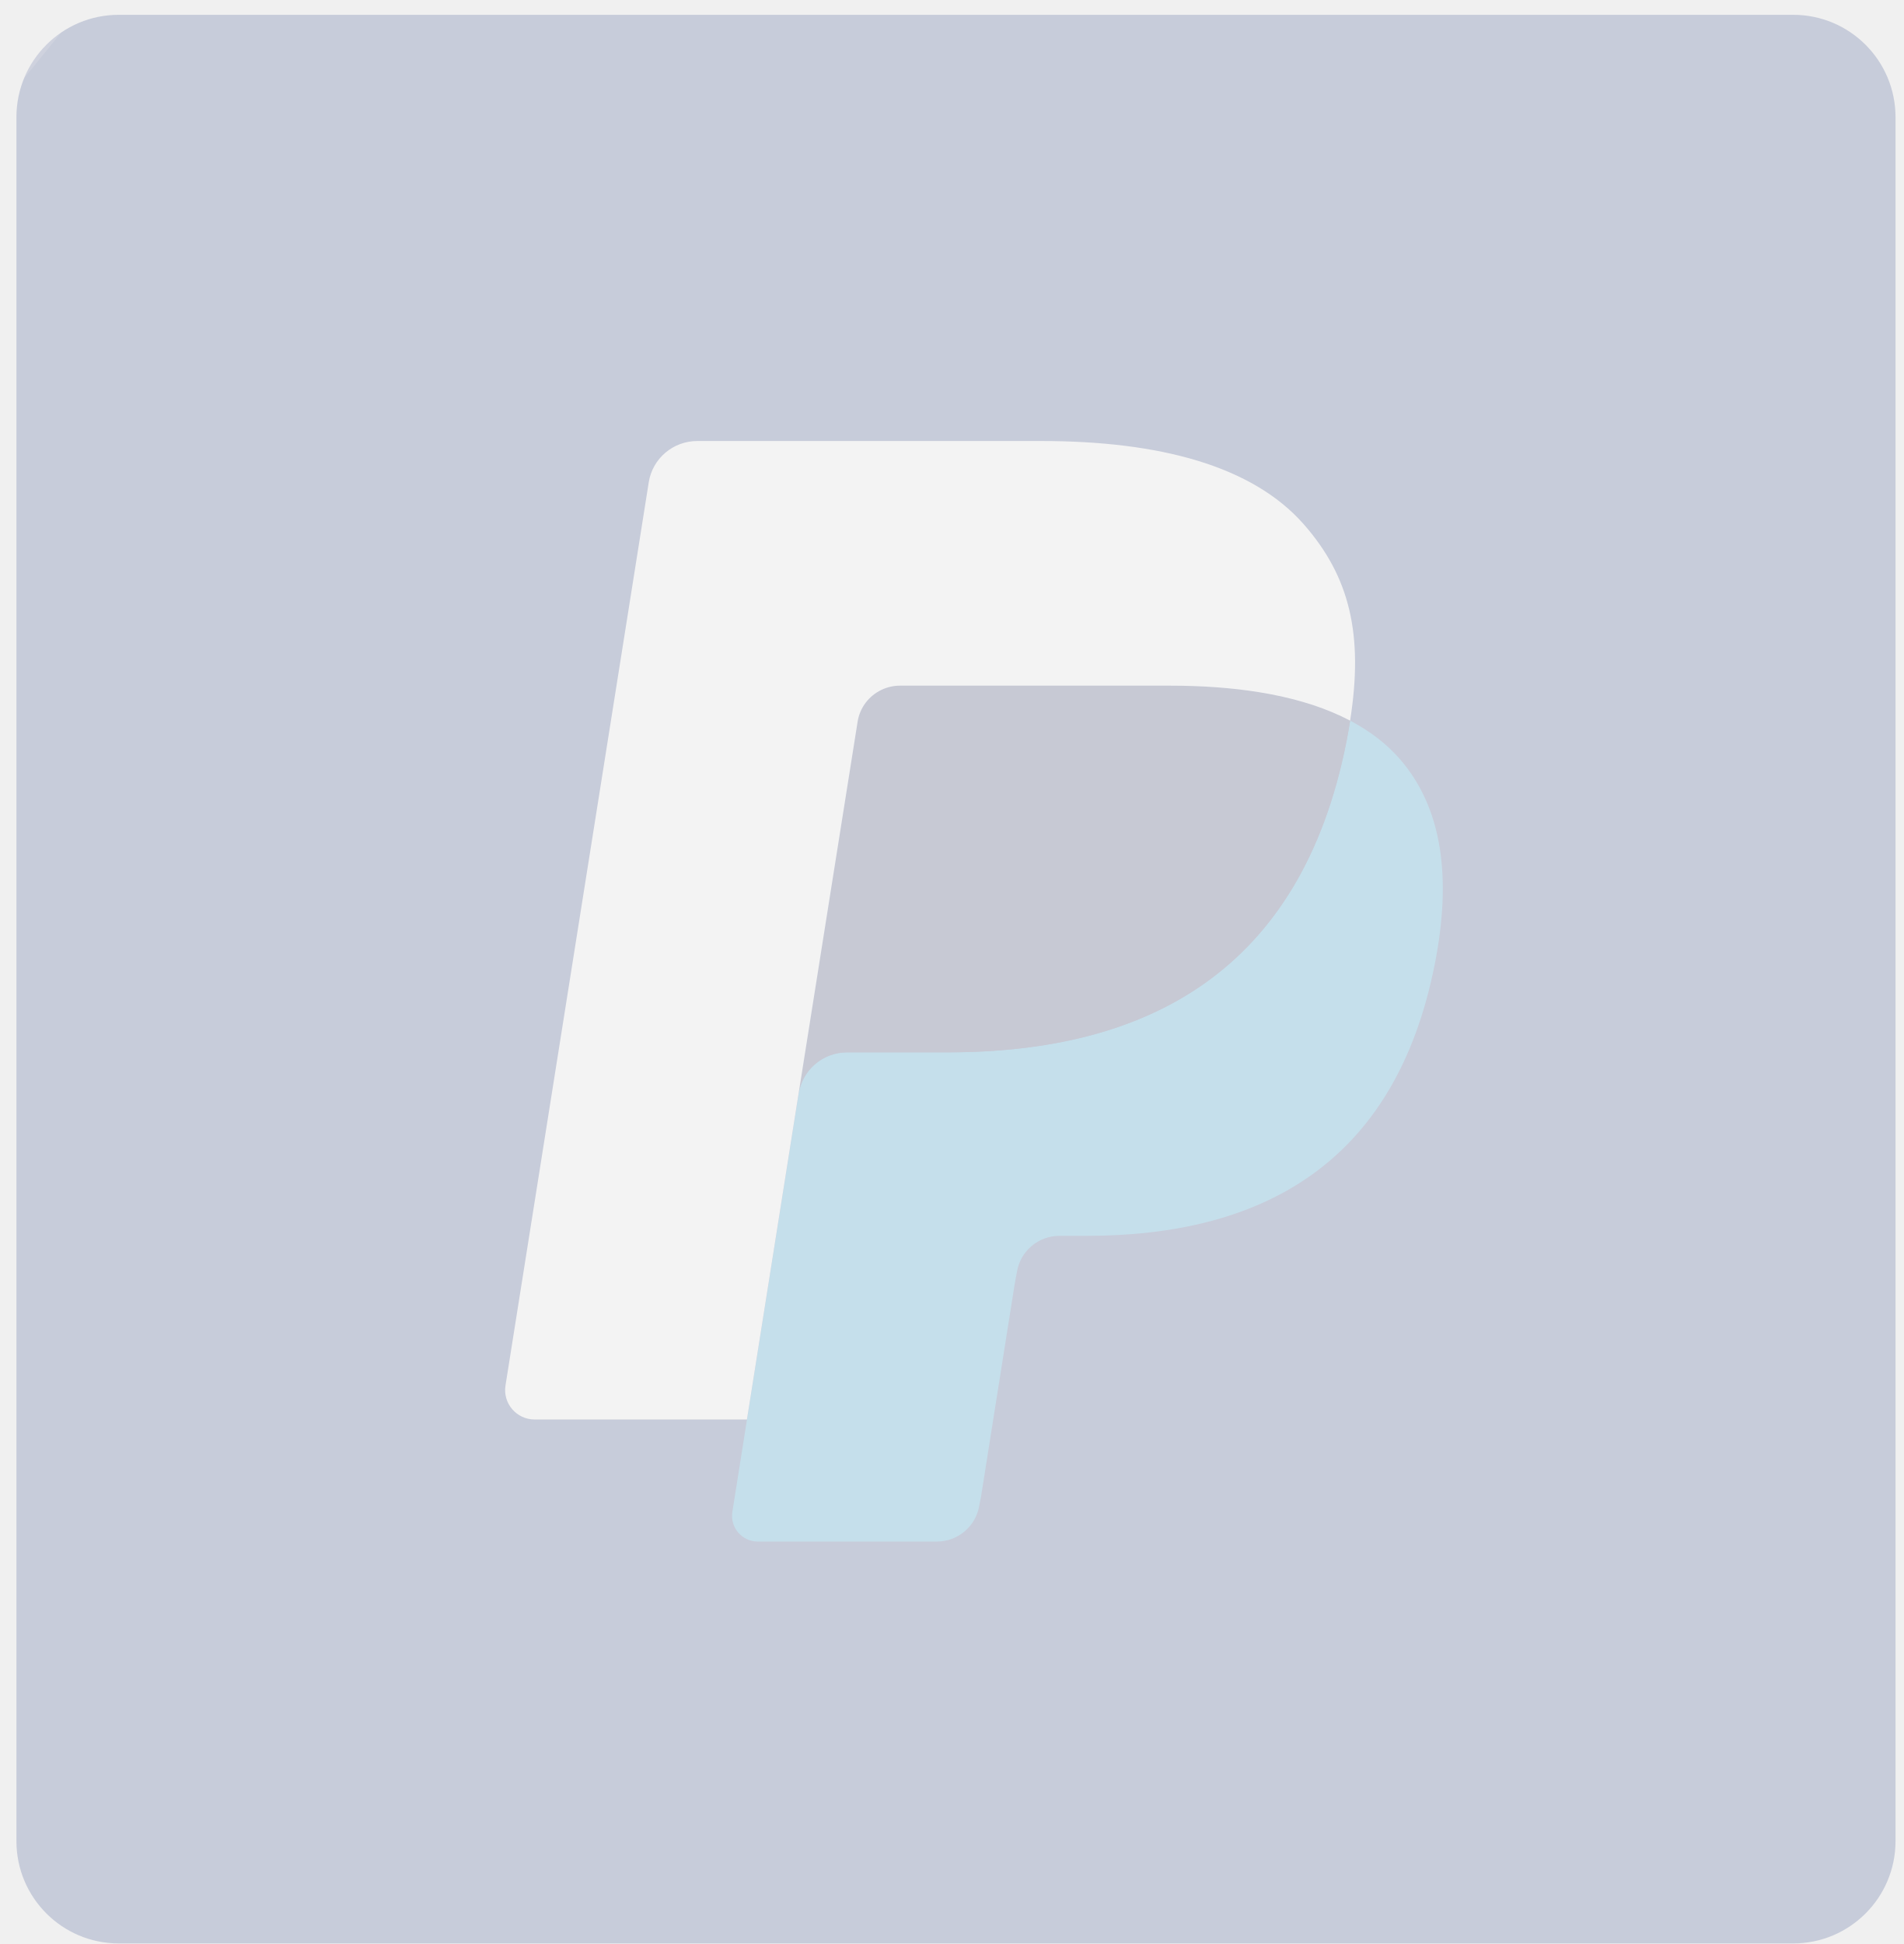
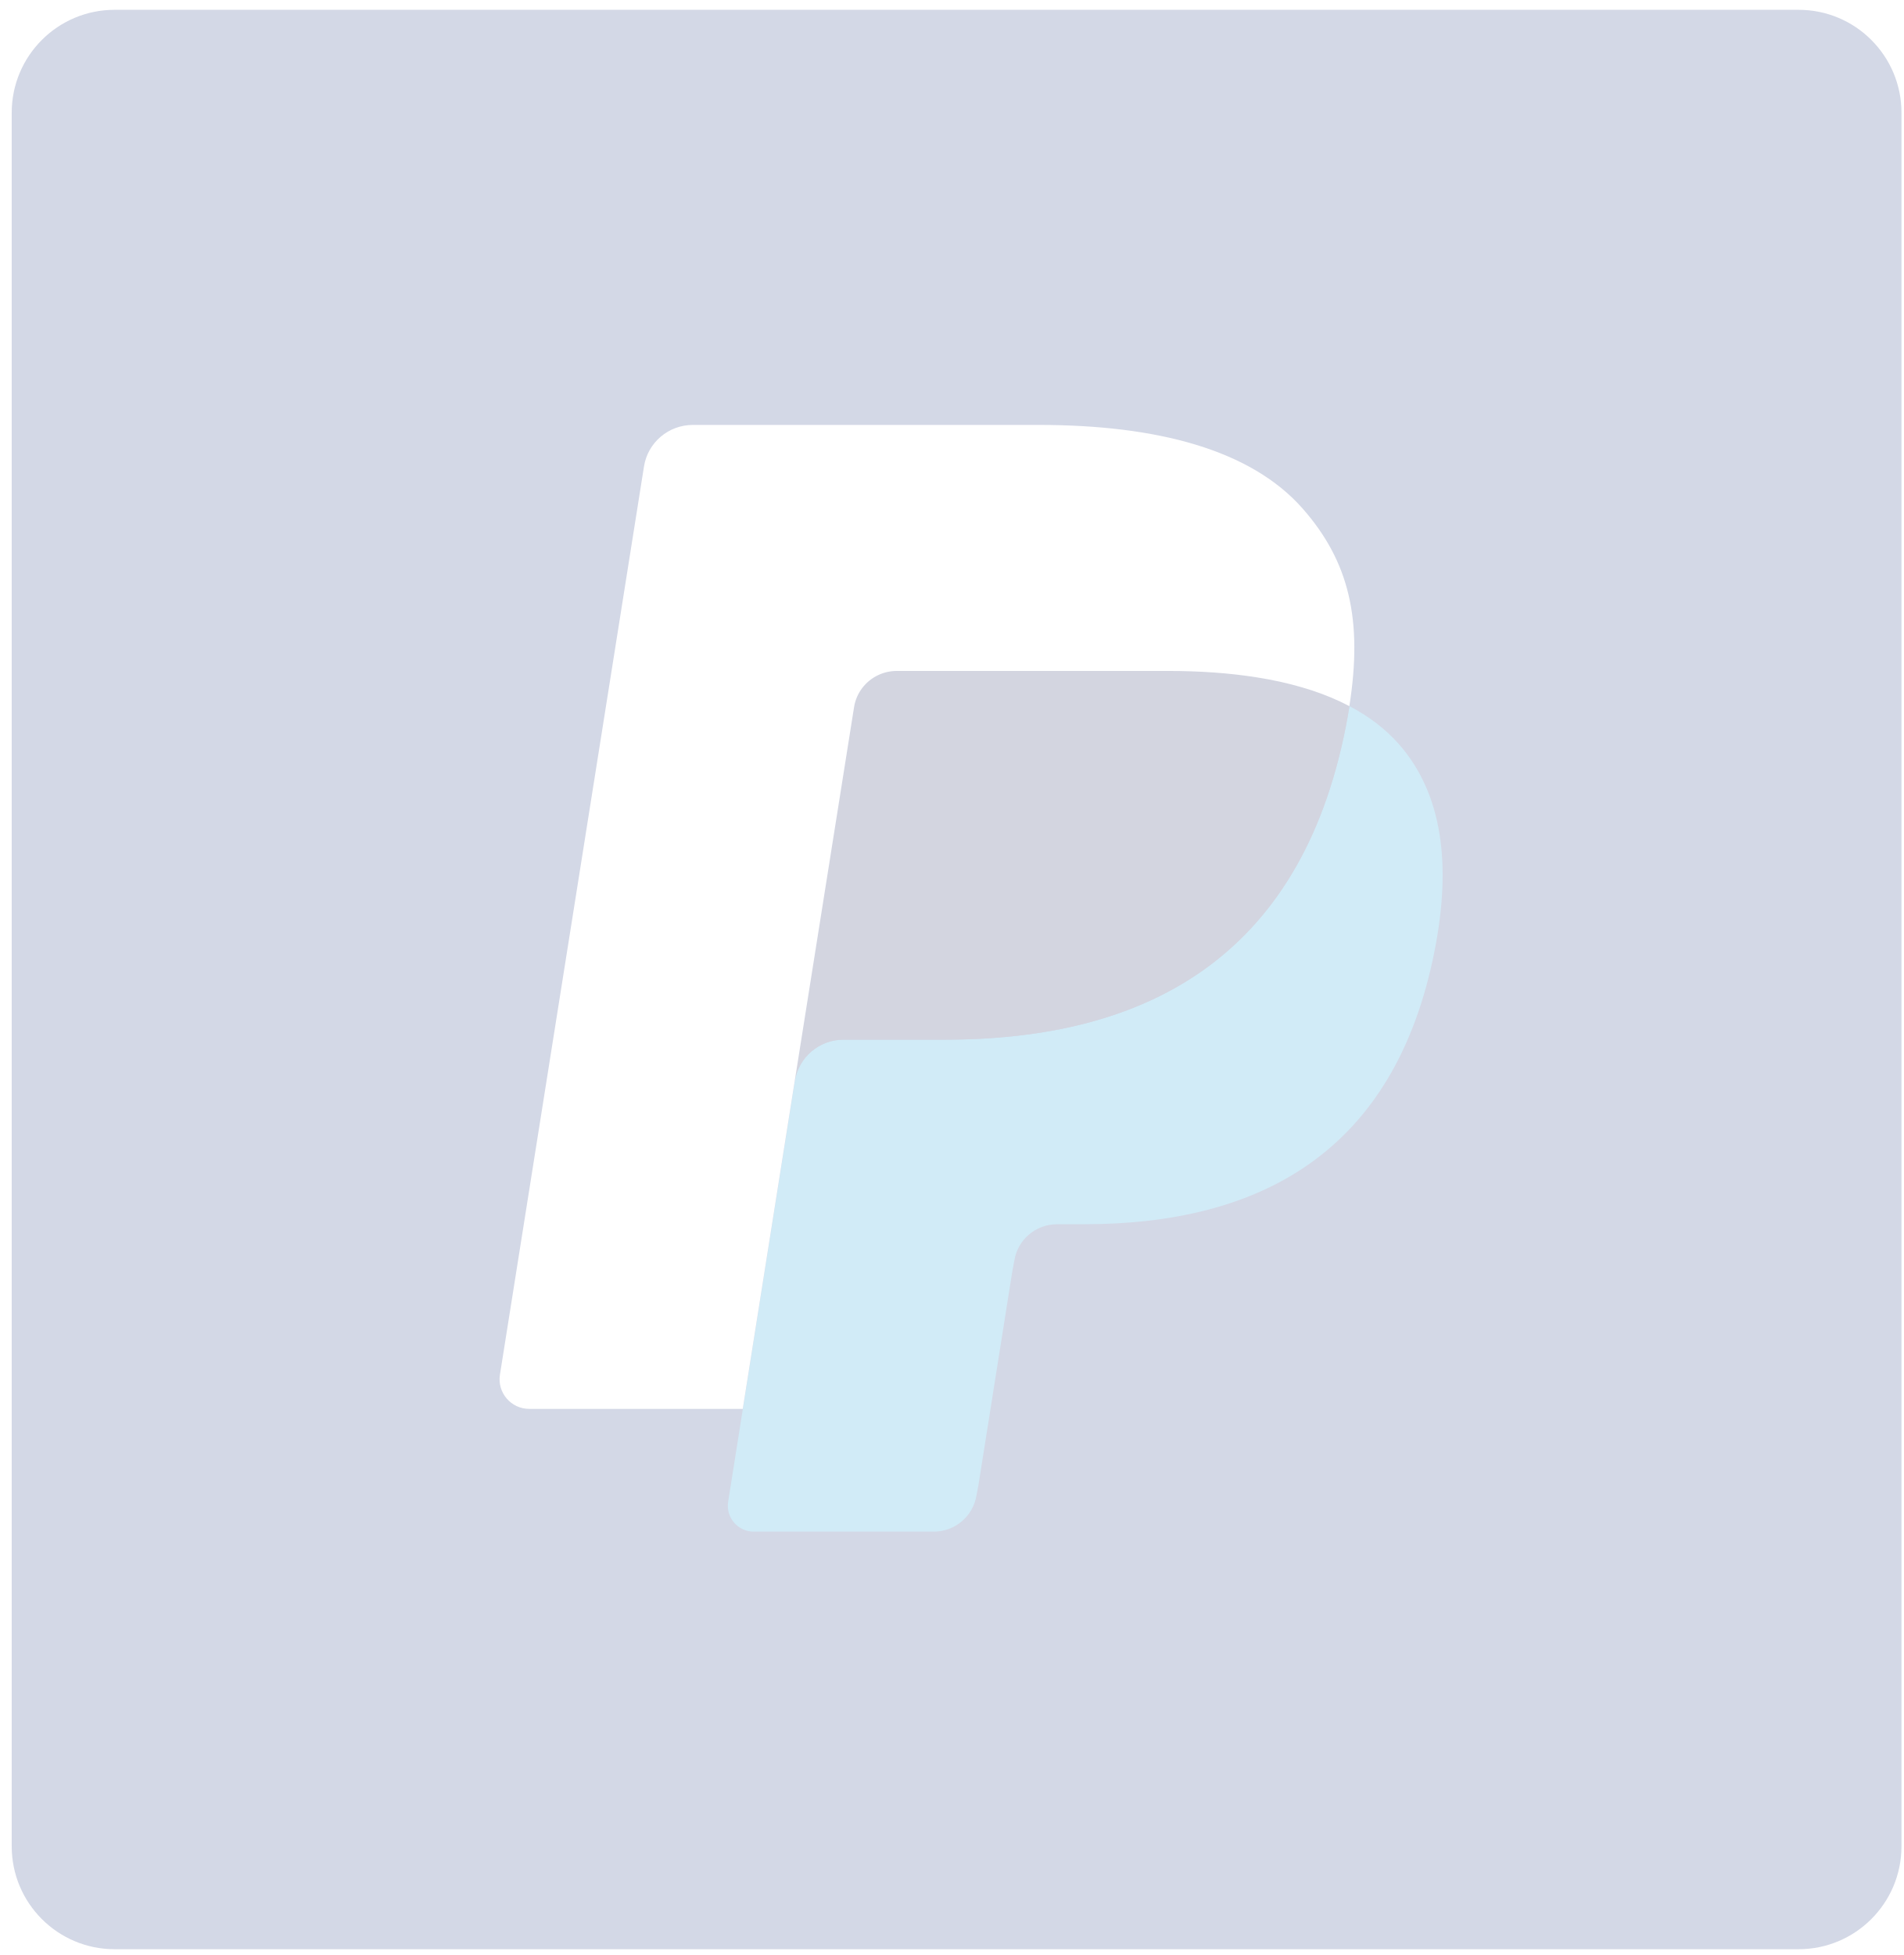
- <svg xmlns="http://www.w3.org/2000/svg" width="95" height="97" viewBox="0 0 95 97" fill="none">
+ <svg xmlns="http://www.w3.org/2000/svg" width="148" height="152" viewBox="0 0 148 152" fill="none">
+   <rect width="148" height="152" fill="#4D4D4D" />
+   <rect x="-750.5" y="-3506.5" width="1116" height="5439" rx="4.5" fill="#DCDCDC" />
+   <rect width="1077" height="704" transform="translate(-735 -355)" fill="white" />
  <g opacity="0.2">
-     <g clip-path="url(#clip0_2971_48656)">
-       <rect x="0.82" y="0.739" width="93.778" height="96.233" rx="5.106" fill="#253B80" />
-       <g clip-path="url(#clip1_2971_48656)">
-         <path d="M38.501 75.058L39.458 69.013L37.327 68.963H27.148L34.222 24.356C34.244 24.221 34.315 24.096 34.419 24.006C34.523 23.917 34.657 23.868 34.796 23.868H51.958C57.655 23.868 61.587 25.047 63.64 27.375C64.602 28.467 65.215 29.608 65.511 30.863C65.822 32.181 65.828 33.755 65.524 35.675L65.502 35.815V37.045L66.465 37.587C67.275 38.015 67.919 38.505 68.413 39.065C69.236 39.998 69.769 41.185 69.994 42.592C70.226 44.038 70.149 45.76 69.769 47.709C69.33 49.951 68.62 51.903 67.661 53.501C66.779 54.973 65.656 56.194 64.322 57.141C63.049 58.039 61.536 58.722 59.825 59.159C58.167 59.588 56.277 59.805 54.205 59.805H52.869C51.914 59.805 50.986 60.147 50.258 60.76C49.528 61.386 49.045 62.241 48.897 63.177L48.796 63.721L47.106 74.376L47.029 74.767C47.009 74.891 46.974 74.952 46.923 74.994C46.877 75.032 46.811 75.058 46.747 75.058H38.501Z" fill="#253B80" />
-         <path d="M67.379 35.957C67.328 36.283 67.27 36.616 67.204 36.958C64.941 48.515 57.198 52.508 47.309 52.508H42.274C41.065 52.508 40.045 53.381 39.857 54.568L37.279 70.829L36.549 75.439C36.426 76.217 37.03 76.92 37.821 76.92H46.751C47.808 76.92 48.707 76.155 48.873 75.118L48.961 74.667L50.642 64.054L50.75 63.472C50.915 62.431 51.815 61.666 52.873 61.666H54.208C62.86 61.666 69.634 58.173 71.613 48.062C72.44 43.838 72.012 40.312 69.824 37.831C69.162 37.084 68.34 36.463 67.379 35.957Z" fill="#179BD7" />
-         <path d="M65.014 35.019C64.669 34.919 64.312 34.828 63.946 34.746C63.578 34.666 63.201 34.595 62.813 34.533C61.456 34.315 59.968 34.211 58.375 34.211H44.924C44.593 34.211 44.278 34.285 43.996 34.42C43.376 34.717 42.915 35.301 42.803 36.016L39.942 54.043L39.859 54.569C40.048 53.382 41.067 52.509 42.276 52.509H47.311C57.2 52.509 64.943 48.514 67.206 36.959C67.274 36.617 67.331 36.284 67.382 35.958C66.809 35.656 66.189 35.397 65.521 35.177C65.357 35.123 65.186 35.07 65.014 35.019Z" fill="#222D65" />
-         <path d="M42.799 36.015C42.91 35.3 43.371 34.716 43.992 34.421C44.275 34.286 44.588 34.212 44.919 34.212H58.37C59.964 34.212 61.451 34.316 62.809 34.534C63.197 34.596 63.574 34.667 63.941 34.747C64.307 34.829 64.664 34.92 65.01 35.02C65.182 35.071 65.352 35.123 65.519 35.176C66.186 35.397 66.807 35.657 67.379 35.957C68.052 31.686 67.374 28.778 65.052 26.145C62.492 23.246 57.873 22.005 51.961 22.005H34.8C33.592 22.005 32.562 22.878 32.376 24.067L25.227 69.133C25.086 70.025 25.778 70.829 26.682 70.829H37.277L39.937 54.042L42.799 36.015Z" fill="white" />
-       </g>
-       <rect x="-180.684" y="123.845" width="246.393" height="65.728" transform="rotate(-50.9604 -180.684 123.845)" fill="white" fill-opacity="0.17" />
+     <rect x="0.911" y="0.763" width="146.94" height="150.787" rx="8" fill="#253B80" />
+     <g clip-path="url(#clip0_1780_31329)">
+       <path d="M59.673 116.168L61.172 106.695L57.833 106.618H41.885L52.968 36.723C53.002 36.512 53.114 36.315 53.277 36.175C53.441 36.035 53.65 35.959 53.868 35.959H80.758C89.686 35.959 95.846 37.806 99.063 41.453C100.571 43.164 101.531 44.952 101.996 46.919C102.483 48.984 102.491 51.45 102.016 54.458L101.981 54.678V56.605L103.489 57.455C104.759 58.125 105.768 58.892 106.542 59.77C107.832 61.233 108.667 63.092 109.019 65.296C109.383 67.563 109.263 70.26 108.667 73.314C107.979 76.827 106.866 79.887 105.364 82.39C103.982 84.697 102.222 86.61 100.132 88.093C98.137 89.502 95.766 90.571 93.086 91.255C90.488 91.928 87.527 92.267 84.279 92.267H82.186C80.69 92.267 79.236 92.803 78.095 93.764C76.951 94.745 76.195 96.085 75.962 97.551L75.805 98.404L73.156 115.098L73.035 115.711C73.004 115.905 72.949 116.002 72.869 116.068C72.797 116.128 72.694 116.168 72.594 116.168H59.673Z" fill="#253B80" />
+       <path d="M104.926 54.899C104.846 55.41 104.754 55.932 104.651 56.468C101.104 74.577 88.972 80.833 73.477 80.833H65.588C63.693 80.833 62.096 82.201 61.801 84.06L57.761 109.54L56.618 116.763C56.425 117.983 57.372 119.084 58.61 119.084H72.603C74.26 119.084 75.667 117.886 75.928 116.261L76.066 115.554L78.701 98.925L78.87 98.012C79.128 96.381 80.538 95.184 82.195 95.184H84.288C97.845 95.184 108.458 89.709 111.56 73.867C112.855 67.249 112.185 61.723 108.756 57.836C107.718 56.664 106.431 55.692 104.926 54.899Z" fill="#179BD7" />
+       <path d="M101.217 53.429C100.675 53.272 100.116 53.13 99.543 53.001C98.967 52.876 98.376 52.765 97.769 52.668C95.641 52.326 93.311 52.163 90.814 52.163H69.737C69.218 52.163 68.725 52.28 68.284 52.491C67.312 52.956 66.589 53.871 66.414 54.992L61.931 83.237L61.802 84.061C62.097 82.202 63.694 80.834 65.589 80.834H73.478C88.973 80.834 101.105 74.575 104.652 56.469C104.758 55.933 104.847 55.411 104.927 54.9C104.03 54.427 103.058 54.022 102.011 53.677C101.753 53.592 101.487 53.509 101.217 53.429Z" fill="#222D65" />
+       <path d="M66.406 54.991C66.581 53.87 67.303 52.955 68.275 52.493C68.719 52.282 69.21 52.165 69.729 52.165H90.805C93.302 52.165 95.633 52.328 97.76 52.67C98.368 52.767 98.958 52.878 99.534 53.003C100.108 53.132 100.667 53.274 101.209 53.431C101.478 53.511 101.745 53.594 102.006 53.676C103.052 54.021 104.024 54.429 104.921 54.9C105.976 48.207 104.913 43.651 101.275 39.525C97.264 34.983 90.025 33.038 80.763 33.038H53.872C51.98 33.038 50.366 34.407 50.074 36.269L38.873 106.883C38.653 108.28 39.736 109.54 41.153 109.54H57.754L61.922 83.237L66.406 54.991Z" fill="white" />
    </g>
  </g>
+   <rect x="-750.5" y="-3506.5" width="1116" height="5439" rx="4.5" stroke="#9747FF" stroke-dasharray="10 5" />
  <defs>
-     <clipPath id="clip0_2971_48656">
-       <rect x="0.82" y="0.739" width="93.778" height="96.233" rx="5.106" fill="white" />
-     </clipPath>
-     <clipPath id="clip1_2971_48656">
-       <rect width="49.17" height="58.687" fill="white" transform="translate(23.3027 20.1787)" />
+     <clipPath id="clip0_1780_31329">
+       <rect width="77.045" height="91.957" fill="white" transform="translate(35.8594 30.1777)" />
    </clipPath>
  </defs>
</svg>
